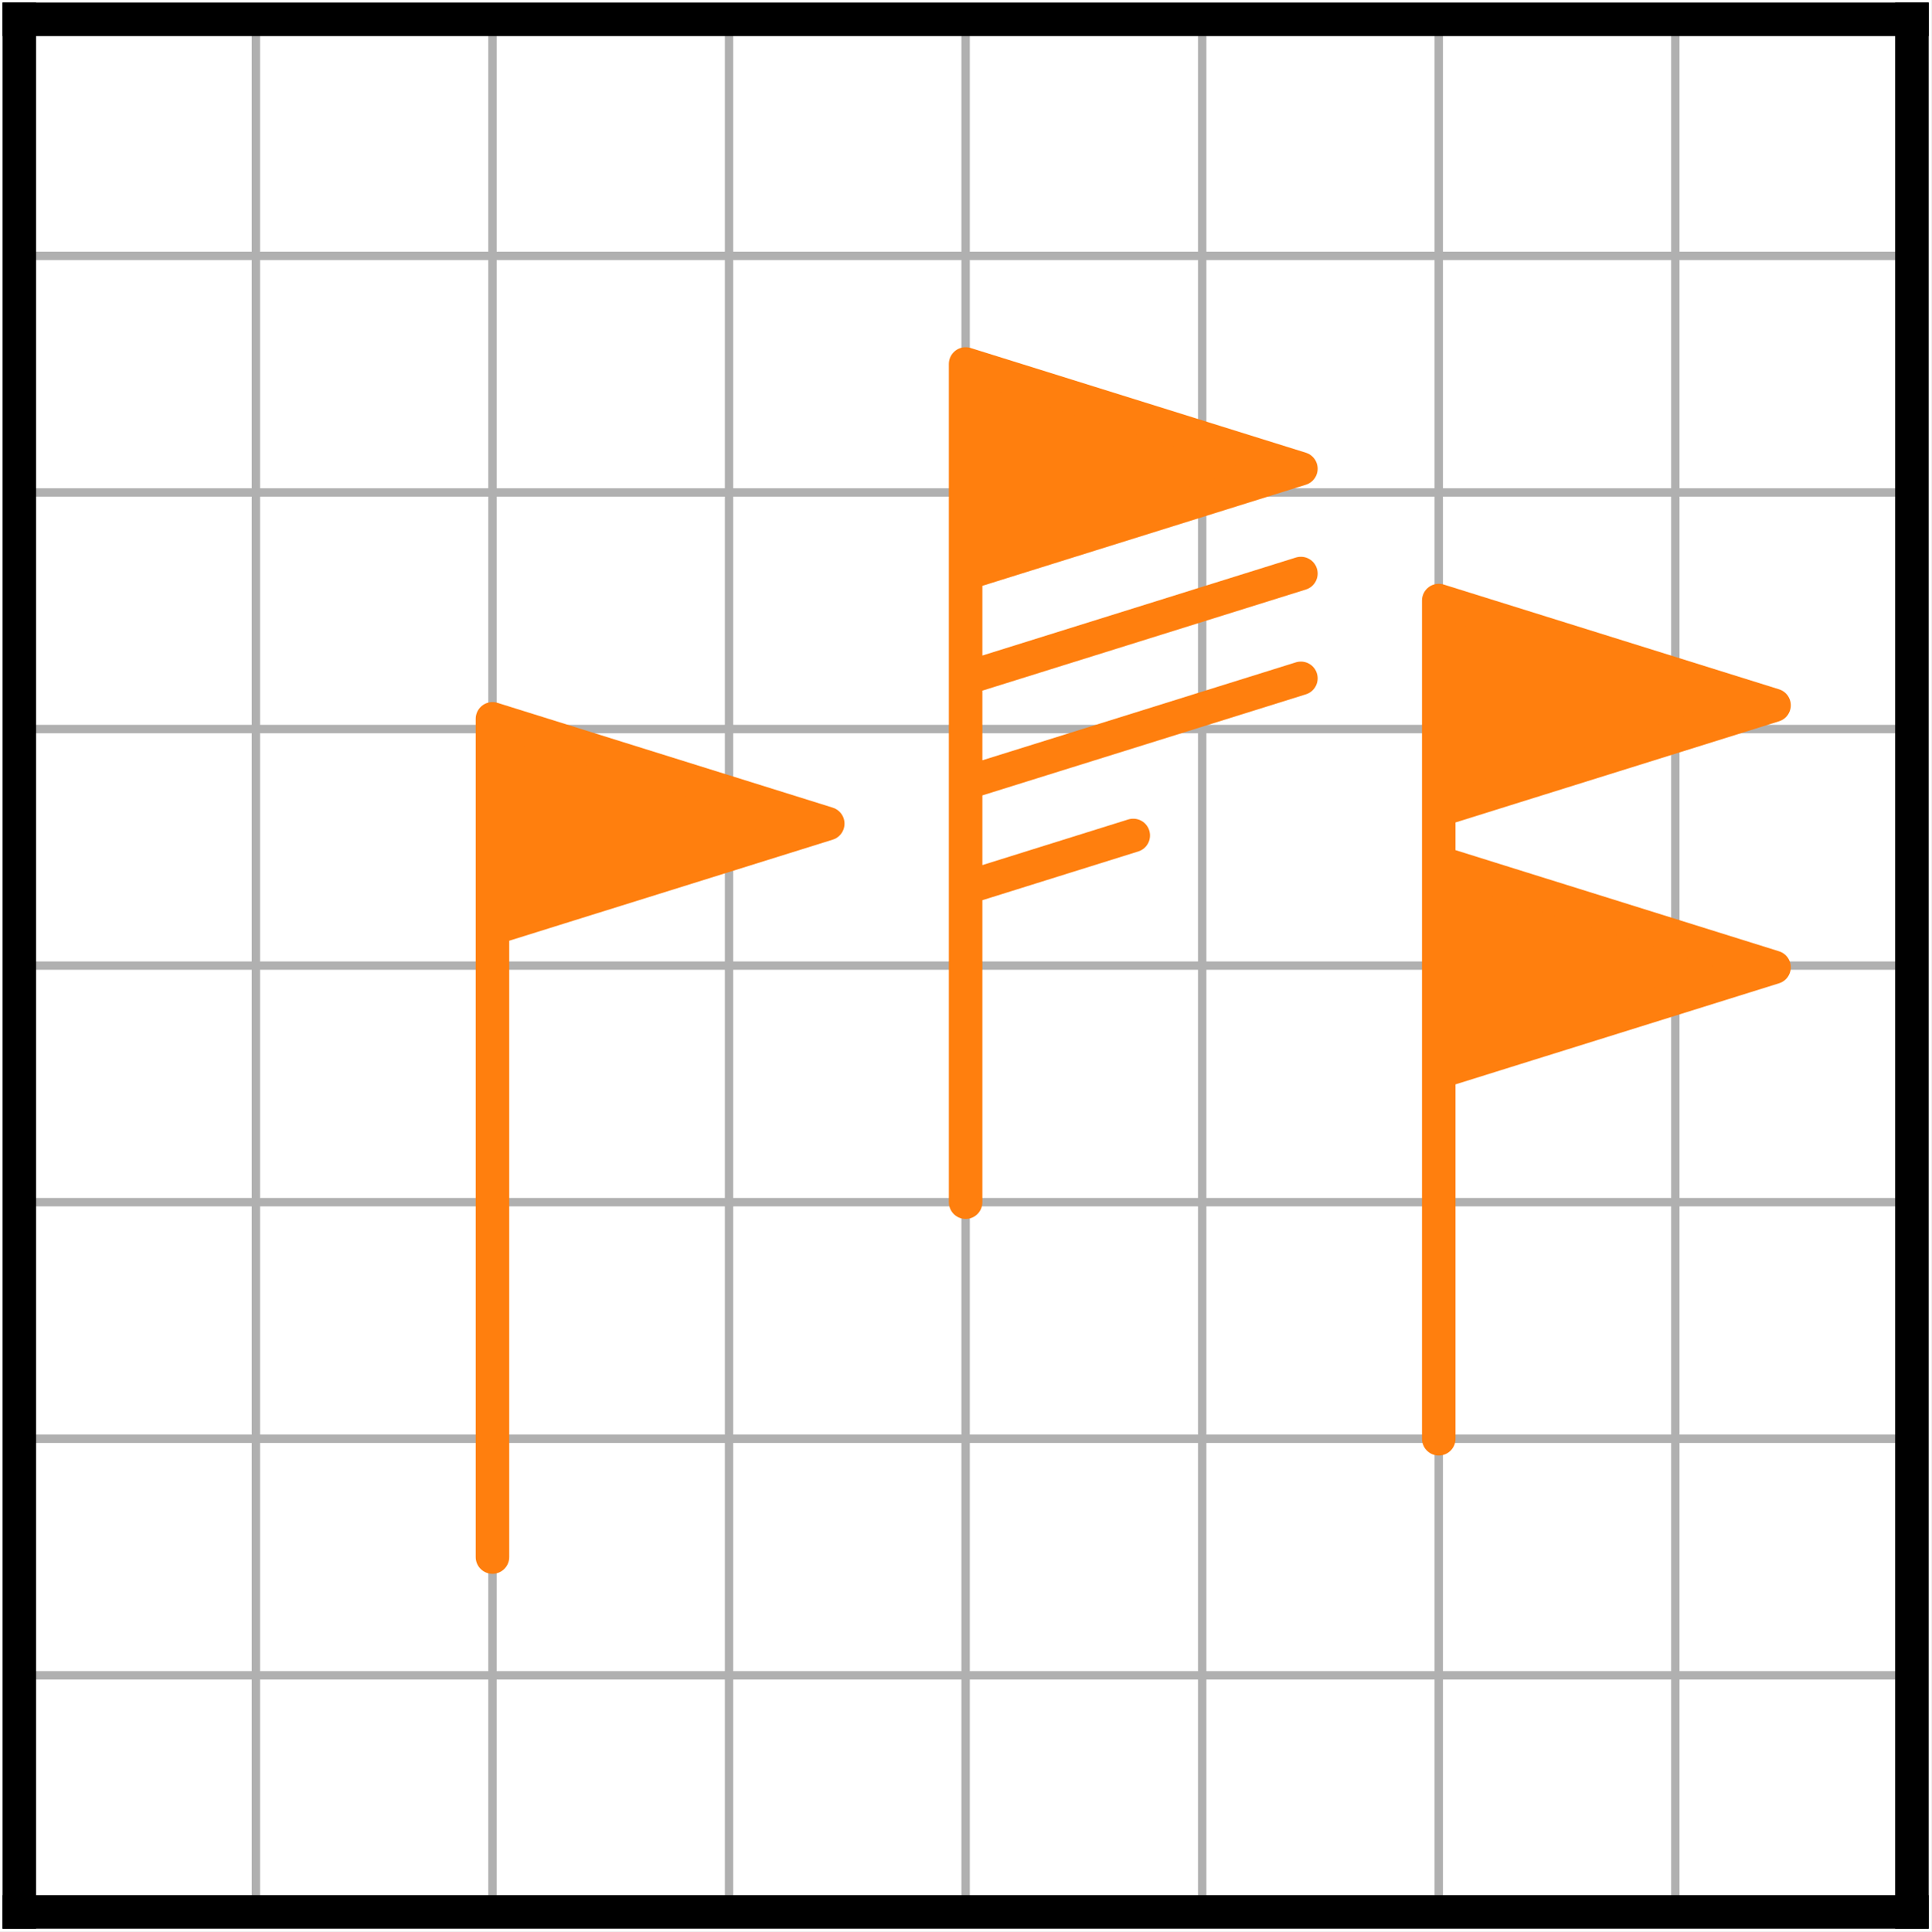
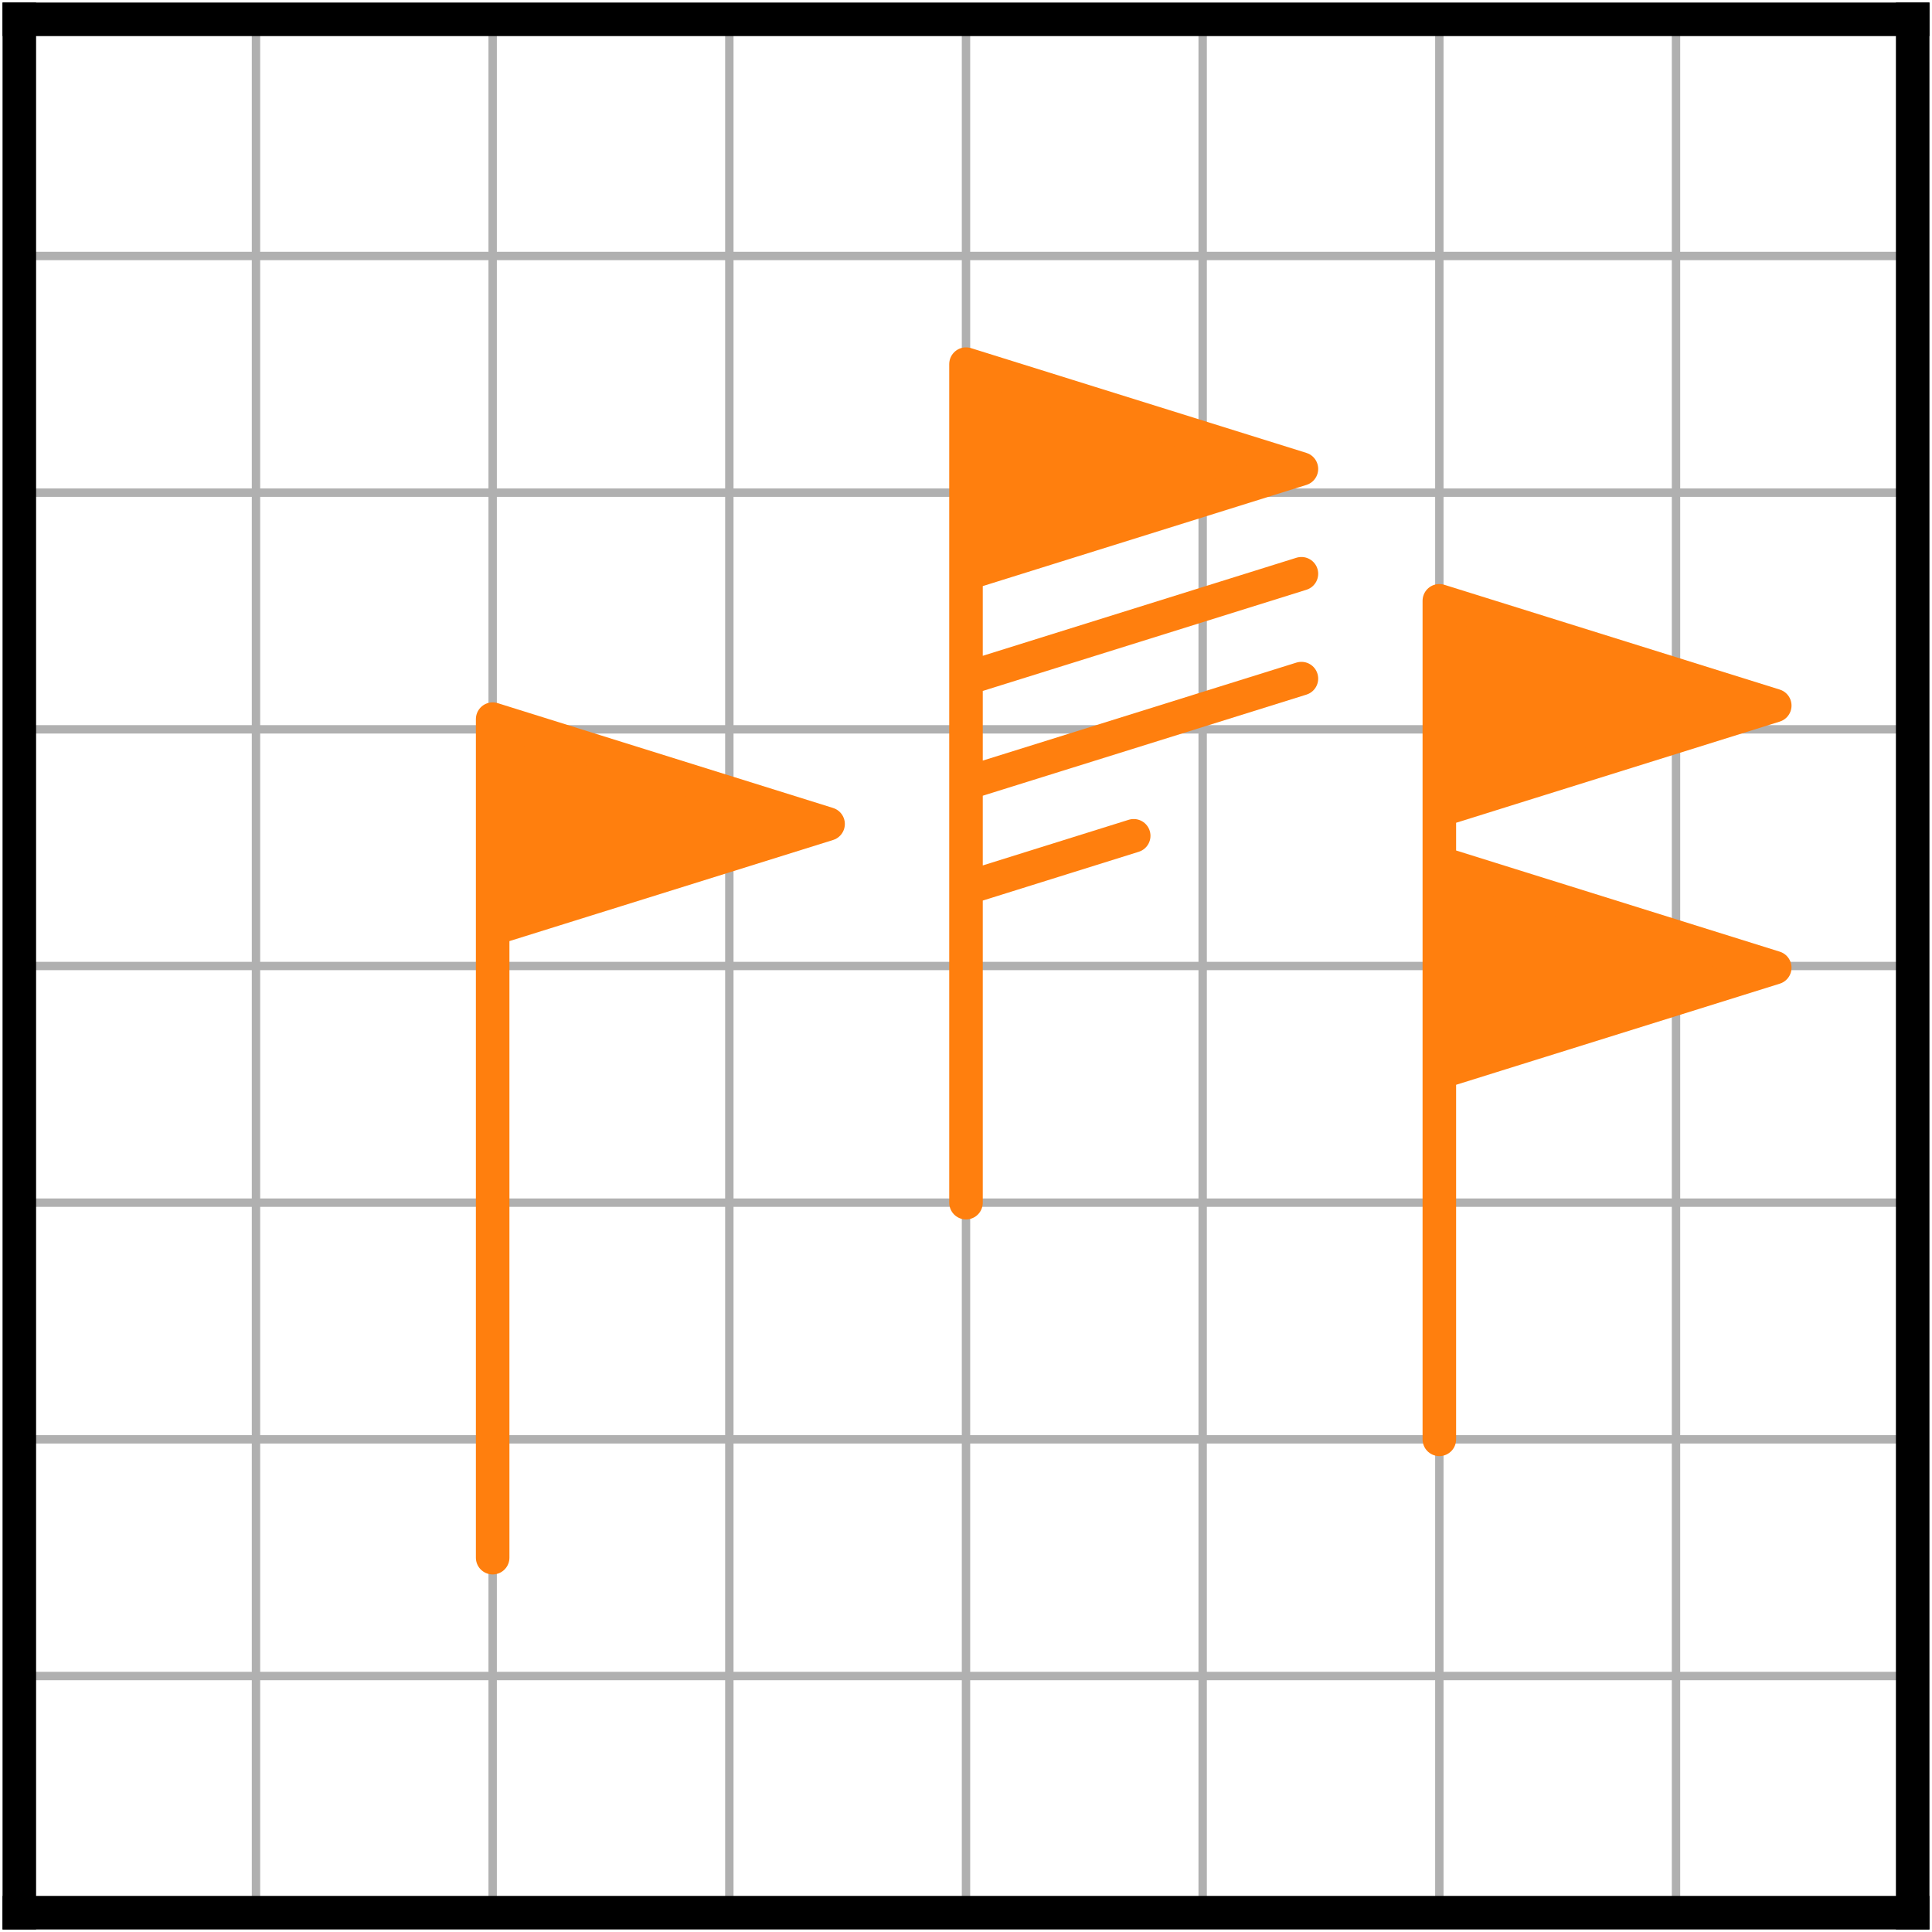
- <svg xmlns="http://www.w3.org/2000/svg" xmlns:xlink="http://www.w3.org/1999/xlink" height="28.8pt" version="1.1" viewBox="0 0 28.8 28.8" width="28.8pt">
+ <svg xmlns="http://www.w3.org/2000/svg" xmlns:xlink="http://www.w3.org/1999/xlink" height="100px" version="1.1" viewBox="0 0 28.8 28.8" width="100px">
  <defs>
    <style type="text/css">
*{stroke-linecap:butt;stroke-linejoin:round;}
  </style>
  </defs>
  <g id="figure_1">
    <g id="patch_1">
      <path d="M 0 28.8  L 28.8 28.8  L 28.8 0  L 0 0  z " style="fill:#ffffff;" />
    </g>
    <g id="axes_1">
      <g id="patch_2">
        <path d="M 0.288 28.512  L 28.512 28.512  L 28.512 0.288  L 0.288 0.288  z " style="fill:#ffffff;" />
      </g>
      <g id="matplotlib.axis_1">
        <g id="xtick_1">
          <g id="line2d_1">
            <path clip-path="url(#p20d1730923)" d="M 3.816 28.512  L 3.816 0.288  " style="fill:none;stroke:#b0b0b0;stroke-linecap:square;stroke-width:0.125;" />
          </g>
          <g id="line2d_2" />
          <g id="text_1">
            <defs>
              <path d="M 12.406 8.297  L 28.516 8.297  L 28.516 63.922  L 10.984 60.406  L 10.984 69.391  L 28.422 72.906  L 38.281 72.906  L 38.281 8.297  L 54.391 8.297  L 54.391 0  L 12.406 0  z " id="DejaVuSans-49" />
            </defs>
            <g transform="translate(0.63475 39.61044)scale(0.1 -0.1)">
              <use xlink:href="#DejaVuSans-49" />
            </g>
          </g>
        </g>
        <g id="xtick_2">
          <g id="line2d_3">
            <path clip-path="url(#p20d1730923)" d="M 7.344 28.512  L 7.344 0.288  " style="fill:none;stroke:#b0b0b0;stroke-linecap:square;stroke-width:0.125;" />
          </g>
          <g id="line2d_4" />
          <g id="text_2">
            <defs>
              <path d="M 19.188 8.297  L 53.609 8.297  L 53.609 0  L 7.328 0  L 7.328 8.297  Q 12.938 14.109 22.625 23.891  Q 32.328 33.688 34.812 36.531  Q 39.547 41.844 41.422 45.531  Q 43.312 49.219 43.312 52.781  Q 43.312 58.594 39.234 62.25  Q 35.156 65.922 28.609 65.922  Q 23.969 65.922 18.812 64.312  Q 13.672 62.703 7.812 59.422  L 7.812 69.391  Q 13.766 71.781 18.938 73  Q 24.125 74.219 28.422 74.219  Q 39.75 74.219 46.484 68.547  Q 53.219 62.891 53.219 53.422  Q 53.219 48.922 51.531 44.891  Q 49.859 40.875 45.406 35.406  Q 44.188 33.984 37.641 27.219  Q 31.109 20.453 19.188 8.297  z " id="DejaVuSans-50" />
            </defs>
            <g transform="translate(4.16275 39.61044)scale(0.1 -0.1)">
              <use xlink:href="#DejaVuSans-50" />
            </g>
          </g>
        </g>
        <g id="xtick_3">
          <g id="line2d_5">
            <path clip-path="url(#p20d1730923)" d="M 10.872 28.512  L 10.872 0.288  " style="fill:none;stroke:#b0b0b0;stroke-linecap:square;stroke-width:0.125;" />
          </g>
          <g id="line2d_6" />
          <g id="text_3">
            <defs>
              <path d="M 40.578 39.312  Q 47.656 37.797 51.625 33  Q 55.609 28.219 55.609 21.188  Q 55.609 10.406 48.188 4.484  Q 40.766 -1.422 27.094 -1.422  Q 22.516 -1.422 17.656 -0.516  Q 12.797 0.391 7.625 2.203  L 7.625 11.719  Q 11.719 9.328 16.594 8.109  Q 21.484 6.891 26.812 6.891  Q 36.078 6.891 40.938 10.547  Q 45.797 14.203 45.797 21.188  Q 45.797 27.641 41.281 31.266  Q 36.766 34.906 28.719 34.906  L 20.219 34.906  L 20.219 43.016  L 29.109 43.016  Q 36.375 43.016 40.234 45.922  Q 44.094 48.828 44.094 54.297  Q 44.094 59.906 40.109 62.906  Q 36.141 65.922 28.719 65.922  Q 24.656 65.922 20.016 65.031  Q 15.375 64.156 9.812 62.312  L 9.812 71.094  Q 15.438 72.656 20.344 73.438  Q 25.25 74.219 29.594 74.219  Q 40.828 74.219 47.359 69.109  Q 53.906 64.016 53.906 55.328  Q 53.906 49.266 50.438 45.094  Q 46.969 40.922 40.578 39.312  z " id="DejaVuSans-51" />
            </defs>
            <g transform="translate(7.69075 39.61044)scale(0.1 -0.1)">
              <use xlink:href="#DejaVuSans-51" />
            </g>
          </g>
        </g>
        <g id="xtick_4">
          <g id="line2d_7">
            <path clip-path="url(#p20d1730923)" d="M 14.4 28.512  L 14.4 0.288  " style="fill:none;stroke:#b0b0b0;stroke-linecap:square;stroke-width:0.125;" />
          </g>
          <g id="line2d_8" />
          <g id="text_4">
            <defs>
              <path d="M 37.797 64.312  L 12.891 25.391  L 37.797 25.391  z M 35.203 72.906  L 47.609 72.906  L 47.609 25.391  L 58.016 25.391  L 58.016 17.188  L 47.609 17.188  L 47.609 0  L 37.797 0  L 37.797 17.188  L 4.891 17.188  L 4.891 26.703  z " id="DejaVuSans-52" />
            </defs>
            <g transform="translate(11.21875 39.61044)scale(0.1 -0.1)">
              <use xlink:href="#DejaVuSans-52" />
            </g>
          </g>
        </g>
        <g id="xtick_5">
          <g id="line2d_9">
            <path clip-path="url(#p20d1730923)" d="M 17.928 28.512  L 17.928 0.288  " style="fill:none;stroke:#b0b0b0;stroke-linecap:square;stroke-width:0.125;" />
          </g>
          <g id="line2d_10" />
          <g id="text_5">
            <defs>
              <path d="M 10.797 72.906  L 49.516 72.906  L 49.516 64.594  L 19.828 64.594  L 19.828 46.734  Q 21.969 47.469 24.109 47.828  Q 26.266 48.188 28.422 48.188  Q 40.625 48.188 47.75 41.5  Q 54.891 34.812 54.891 23.391  Q 54.891 11.625 47.562 5.094  Q 40.234 -1.422 26.906 -1.422  Q 22.312 -1.422 17.547 -0.641  Q 12.797 0.141 7.719 1.703  L 7.719 11.625  Q 12.109 9.234 16.797 8.062  Q 21.484 6.891 26.703 6.891  Q 35.156 6.891 40.078 11.328  Q 45.016 15.766 45.016 23.391  Q 45.016 31 40.078 35.438  Q 35.156 39.891 26.703 39.891  Q 22.75 39.891 18.812 39.016  Q 14.891 38.141 10.797 36.281  z " id="DejaVuSans-53" />
            </defs>
            <g transform="translate(14.74675 39.61044)scale(0.1 -0.1)">
              <use xlink:href="#DejaVuSans-53" />
            </g>
          </g>
        </g>
        <g id="xtick_6">
          <g id="line2d_11">
            <path clip-path="url(#p20d1730923)" d="M 21.456 28.512  L 21.456 0.288  " style="fill:none;stroke:#b0b0b0;stroke-linecap:square;stroke-width:0.125;" />
          </g>
          <g id="line2d_12" />
          <g id="text_6">
            <defs>
              <path d="M 33.016 40.375  Q 26.375 40.375 22.484 35.828  Q 18.609 31.297 18.609 23.391  Q 18.609 15.531 22.484 10.953  Q 26.375 6.391 33.016 6.391  Q 39.656 6.391 43.531 10.953  Q 47.406 15.531 47.406 23.391  Q 47.406 31.297 43.531 35.828  Q 39.656 40.375 33.016 40.375  z M 52.594 71.297  L 52.594 62.312  Q 48.875 64.062 45.094 64.984  Q 41.312 65.922 37.594 65.922  Q 27.828 65.922 22.672 59.328  Q 17.531 52.734 16.797 39.406  Q 19.672 43.656 24.016 45.922  Q 28.375 48.188 33.594 48.188  Q 44.578 48.188 50.953 41.516  Q 57.328 34.859 57.328 23.391  Q 57.328 12.156 50.688 5.359  Q 44.047 -1.422 33.016 -1.422  Q 20.359 -1.422 13.672 8.266  Q 6.984 17.969 6.984 36.375  Q 6.984 53.656 15.188 63.938  Q 23.391 74.219 37.203 74.219  Q 40.922 74.219 44.703 73.484  Q 48.484 72.75 52.594 71.297  z " id="DejaVuSans-54" />
            </defs>
            <g transform="translate(18.27475 39.61044)scale(0.1 -0.1)">
              <use xlink:href="#DejaVuSans-54" />
            </g>
          </g>
        </g>
        <g id="xtick_7">
          <g id="line2d_13">
            <path clip-path="url(#p20d1730923)" d="M 24.984 28.512  L 24.984 0.288  " style="fill:none;stroke:#b0b0b0;stroke-linecap:square;stroke-width:0.125;" />
          </g>
          <g id="line2d_14" />
          <g id="text_7">
            <defs>
              <path d="M 8.203 72.906  L 55.078 72.906  L 55.078 68.703  L 28.609 0  L 18.312 0  L 43.219 64.594  L 8.203 64.594  z " id="DejaVuSans-55" />
            </defs>
            <g transform="translate(21.80275 39.61044)scale(0.1 -0.1)">
              <use xlink:href="#DejaVuSans-55" />
            </g>
          </g>
        </g>
      </g>
      <g id="matplotlib.axis_2">
        <g id="ytick_1">
          <g id="line2d_15">
            <path clip-path="url(#p20d1730923)" d="M 0.288 24.984  L 28.512 24.984  " style="fill:none;stroke:#b0b0b0;stroke-linecap:square;stroke-width:0.125;" />
          </g>
          <g id="line2d_16" />
          <g id="text_8">
            <g transform="translate(-9.5745 28.78322)scale(0.1 -0.1)">
              <use xlink:href="#DejaVuSans-49" />
            </g>
          </g>
        </g>
        <g id="ytick_2">
          <g id="line2d_17">
            <path clip-path="url(#p20d1730923)" d="M 0.288 21.456  L 28.512 21.456  " style="fill:none;stroke:#b0b0b0;stroke-linecap:square;stroke-width:0.125;" />
          </g>
          <g id="line2d_18" />
          <g id="text_9">
            <g transform="translate(-9.5745 25.25522)scale(0.1 -0.1)">
              <use xlink:href="#DejaVuSans-50" />
            </g>
          </g>
        </g>
        <g id="ytick_3">
          <g id="line2d_19">
            <path clip-path="url(#p20d1730923)" d="M 0.288 17.928  L 28.512 17.928  " style="fill:none;stroke:#b0b0b0;stroke-linecap:square;stroke-width:0.125;" />
          </g>
          <g id="line2d_20" />
          <g id="text_10">
            <g transform="translate(-9.5745 21.72722)scale(0.1 -0.1)">
              <use xlink:href="#DejaVuSans-51" />
            </g>
          </g>
        </g>
        <g id="ytick_4">
          <g id="line2d_21">
            <path clip-path="url(#p20d1730923)" d="M 0.288 14.4  L 28.512 14.4  " style="fill:none;stroke:#b0b0b0;stroke-linecap:square;stroke-width:0.125;" />
          </g>
          <g id="line2d_22" />
          <g id="text_11">
            <g transform="translate(-9.5745 18.19922)scale(0.1 -0.1)">
              <use xlink:href="#DejaVuSans-52" />
            </g>
          </g>
        </g>
        <g id="ytick_5">
          <g id="line2d_23">
            <path clip-path="url(#p20d1730923)" d="M 0.288 10.872  L 28.512 10.872  " style="fill:none;stroke:#b0b0b0;stroke-linecap:square;stroke-width:0.125;" />
          </g>
          <g id="line2d_24" />
          <g id="text_12">
            <g transform="translate(-9.5745 14.67122)scale(0.1 -0.1)">
              <use xlink:href="#DejaVuSans-53" />
            </g>
          </g>
        </g>
        <g id="ytick_6">
          <g id="line2d_25">
            <path clip-path="url(#p20d1730923)" d="M 0.288 7.344  L 28.512 7.344  " style="fill:none;stroke:#b0b0b0;stroke-linecap:square;stroke-width:0.125;" />
          </g>
          <g id="line2d_26" />
          <g id="text_13">
            <g transform="translate(-9.5745 11.14322)scale(0.1 -0.1)">
              <use xlink:href="#DejaVuSans-54" />
            </g>
          </g>
        </g>
        <g id="ytick_7">
          <g id="line2d_27">
            <path clip-path="url(#p20d1730923)" d="M 0.288 3.816  L 28.512 3.816  " style="fill:none;stroke:#b0b0b0;stroke-linecap:square;stroke-width:0.125;" />
          </g>
          <g id="line2d_28" />
          <g id="text_14">
            <g transform="translate(-9.5745 7.615219)scale(0.1 -0.1)">
              <use xlink:href="#DejaVuSans-55" />
            </g>
          </g>
        </g>
      </g>
      <g id="Barbs_1">
        <path clip-path="url(#p20d1730923)" d="M 7.344 23.22  L 7.344 10.72  L 12.344 12.283  L 7.344 13.845  z " style="fill:#ff7f0e;stroke:#ff7f0e;stroke-width:0.5;" />
        <path clip-path="url(#p20d1730923)" d="M 14.4 17.928  L 14.4 5.428  L 19.4 6.99  L 14.4 8.553  L 14.4 10.116  L 19.4 8.553  L 14.4 10.116  L 14.4 11.678  L 19.4 10.116  L 14.4 11.678  L 14.4 13.241  L 16.9 12.459  L 14.4 13.241  z " style="fill:#ff7f0e;stroke:#ff7f0e;stroke-width:0.5;" />
        <path clip-path="url(#p20d1730923)" d="M 21.456 21.456  L 21.456 8.956  L 26.456 10.518  L 21.456 12.081  L 21.456 12.862  L 26.456 14.425  L 21.456 15.987  z " style="fill:#ff7f0e;stroke:#ff7f0e;stroke-width:0.5;" />
      </g>
      <g id="patch_3">
        <path d="M 0.288 28.512  L 0.288 0.288  " style="fill:none;stroke:#000000;stroke-linecap:square;stroke-linejoin:miter;stroke-width:0.5;" />
      </g>
      <g id="patch_4">
        <path d="M 28.512 28.512  L 28.512 0.288  " style="fill:none;stroke:#000000;stroke-linecap:square;stroke-linejoin:miter;stroke-width:0.5;" />
      </g>
      <g id="patch_5">
        <path d="M 0.288 28.512  L 28.512 28.512  " style="fill:none;stroke:#000000;stroke-linecap:square;stroke-linejoin:miter;stroke-width:0.5;" />
      </g>
      <g id="patch_6">
        <path d="M 0.288 0.288  L 28.512 0.288  " style="fill:none;stroke:#000000;stroke-linecap:square;stroke-linejoin:miter;stroke-width:0.5;" />
      </g>
    </g>
  </g>
  <defs>
    <clipPath id="p20d1730923">
      <rect height="28.224" width="28.224" x="0.288" y="0.288" />
    </clipPath>
  </defs>
</svg>
